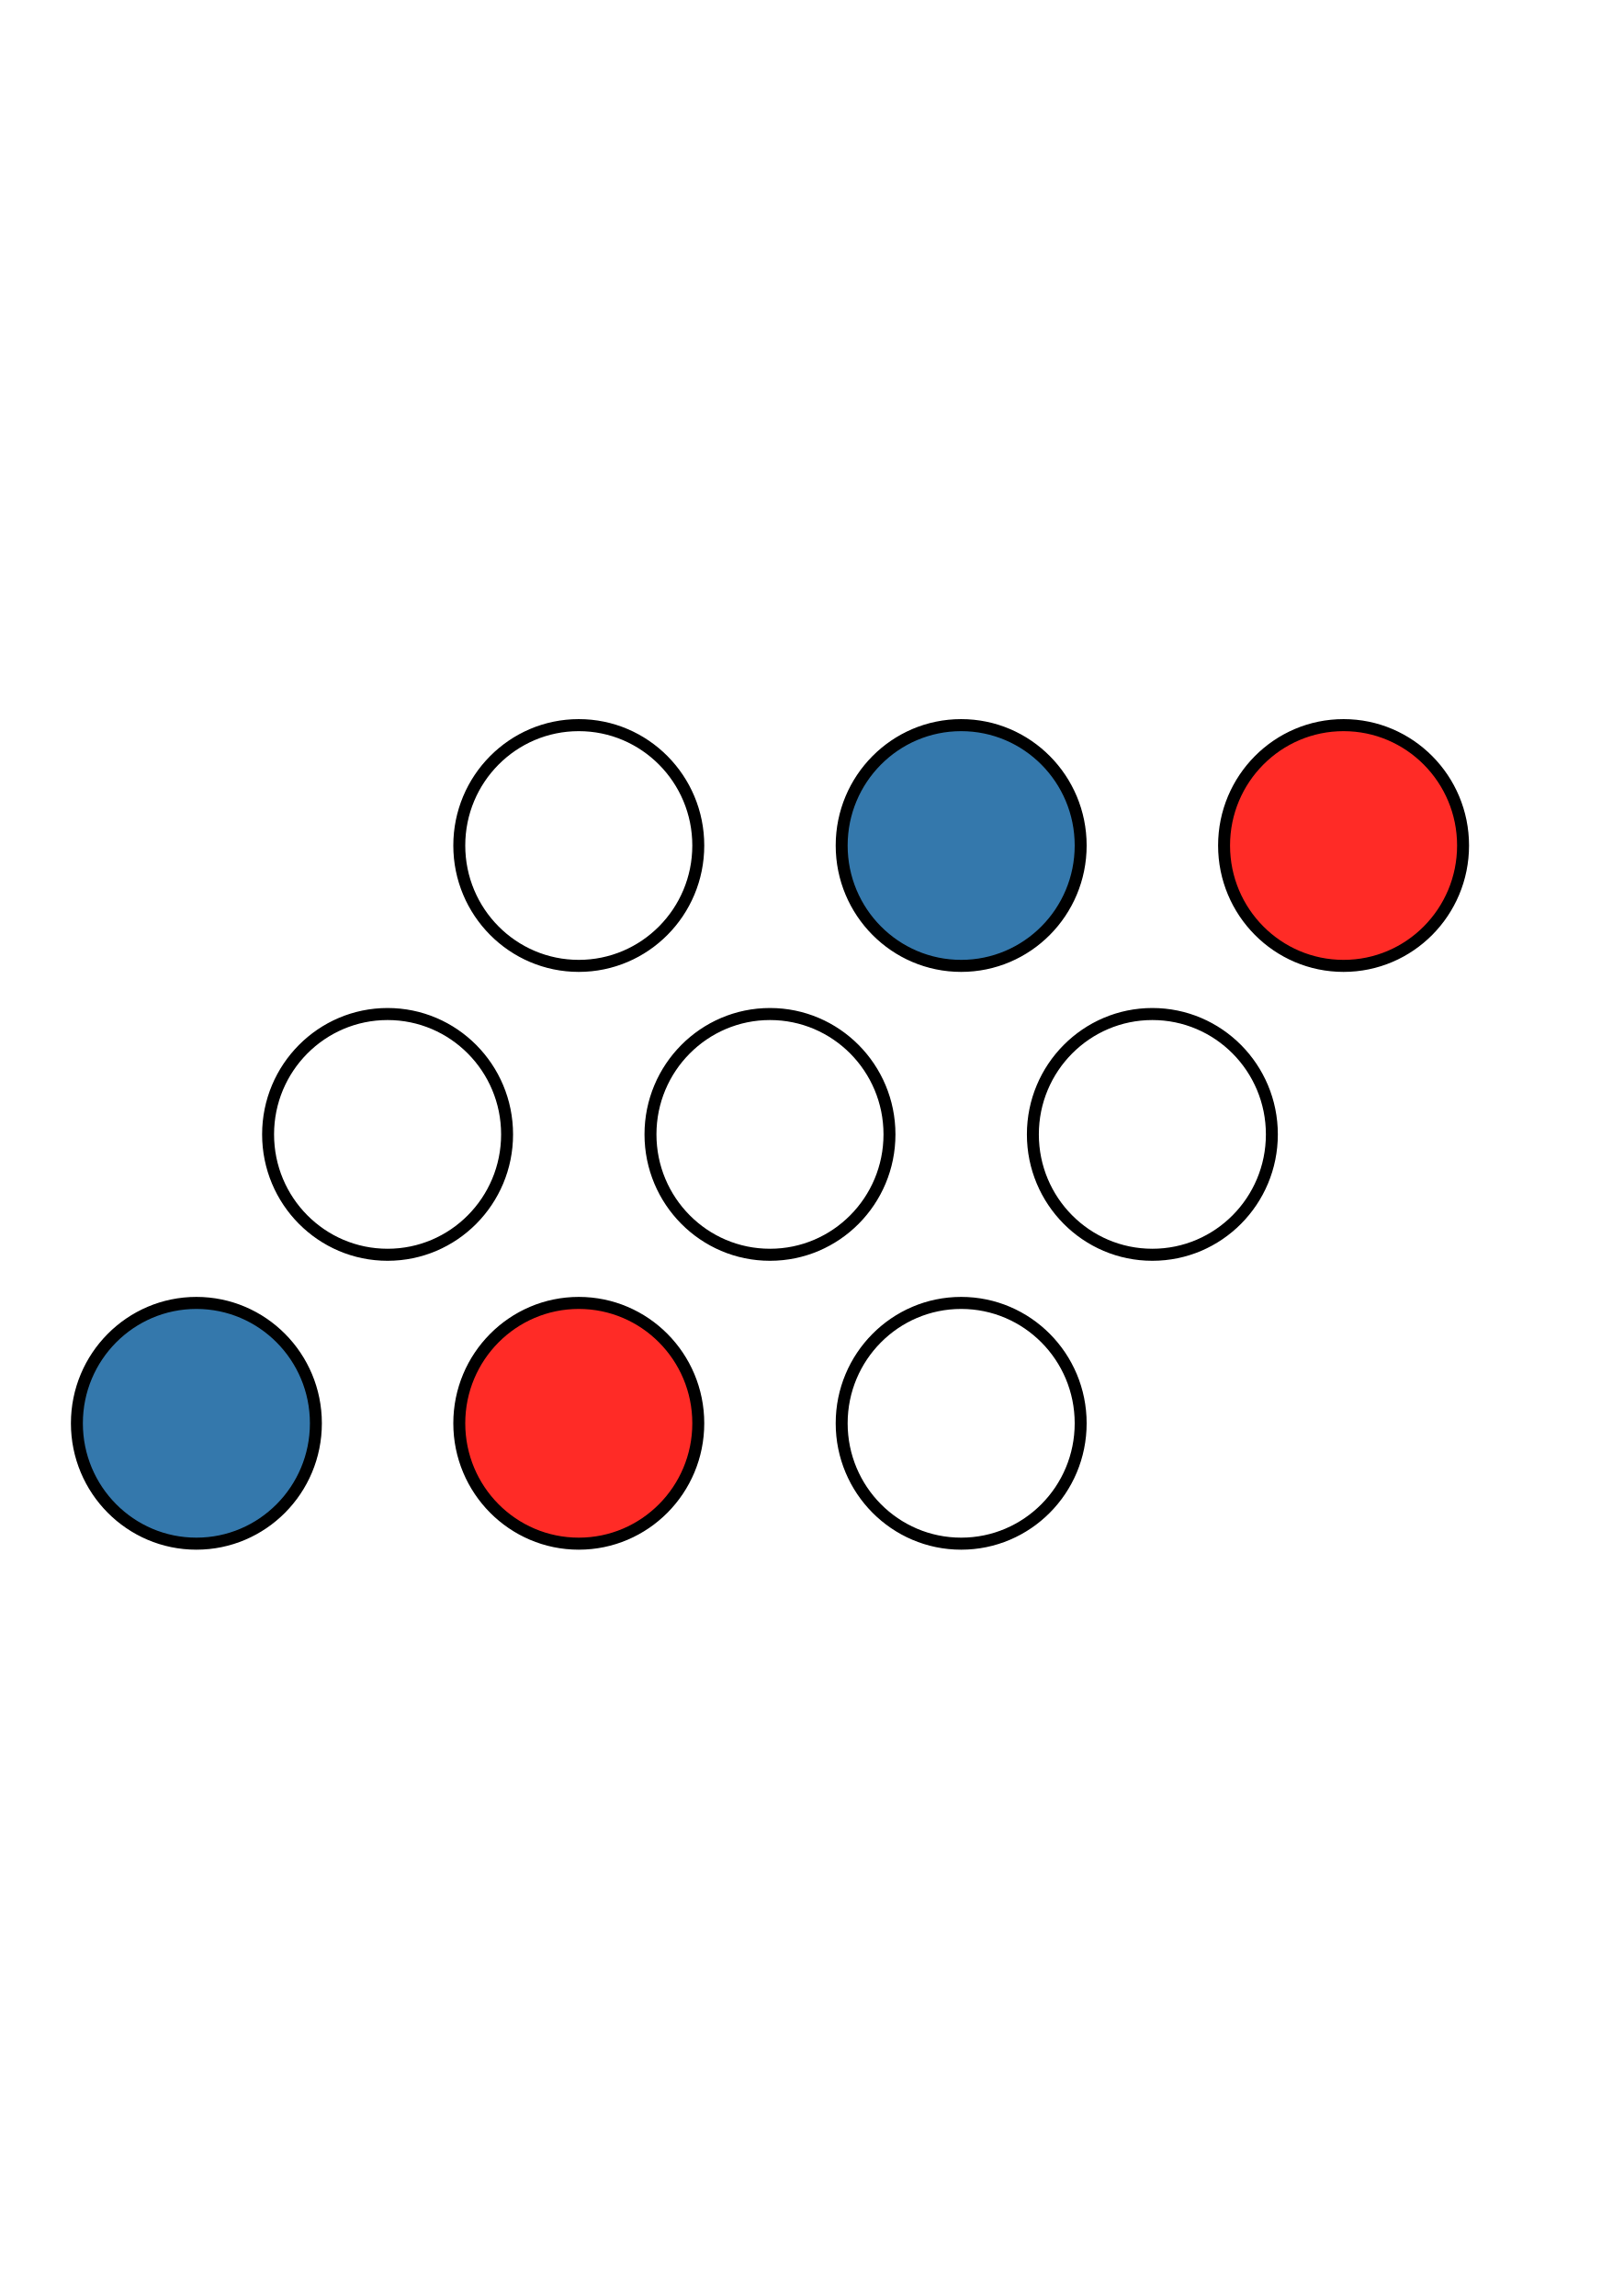
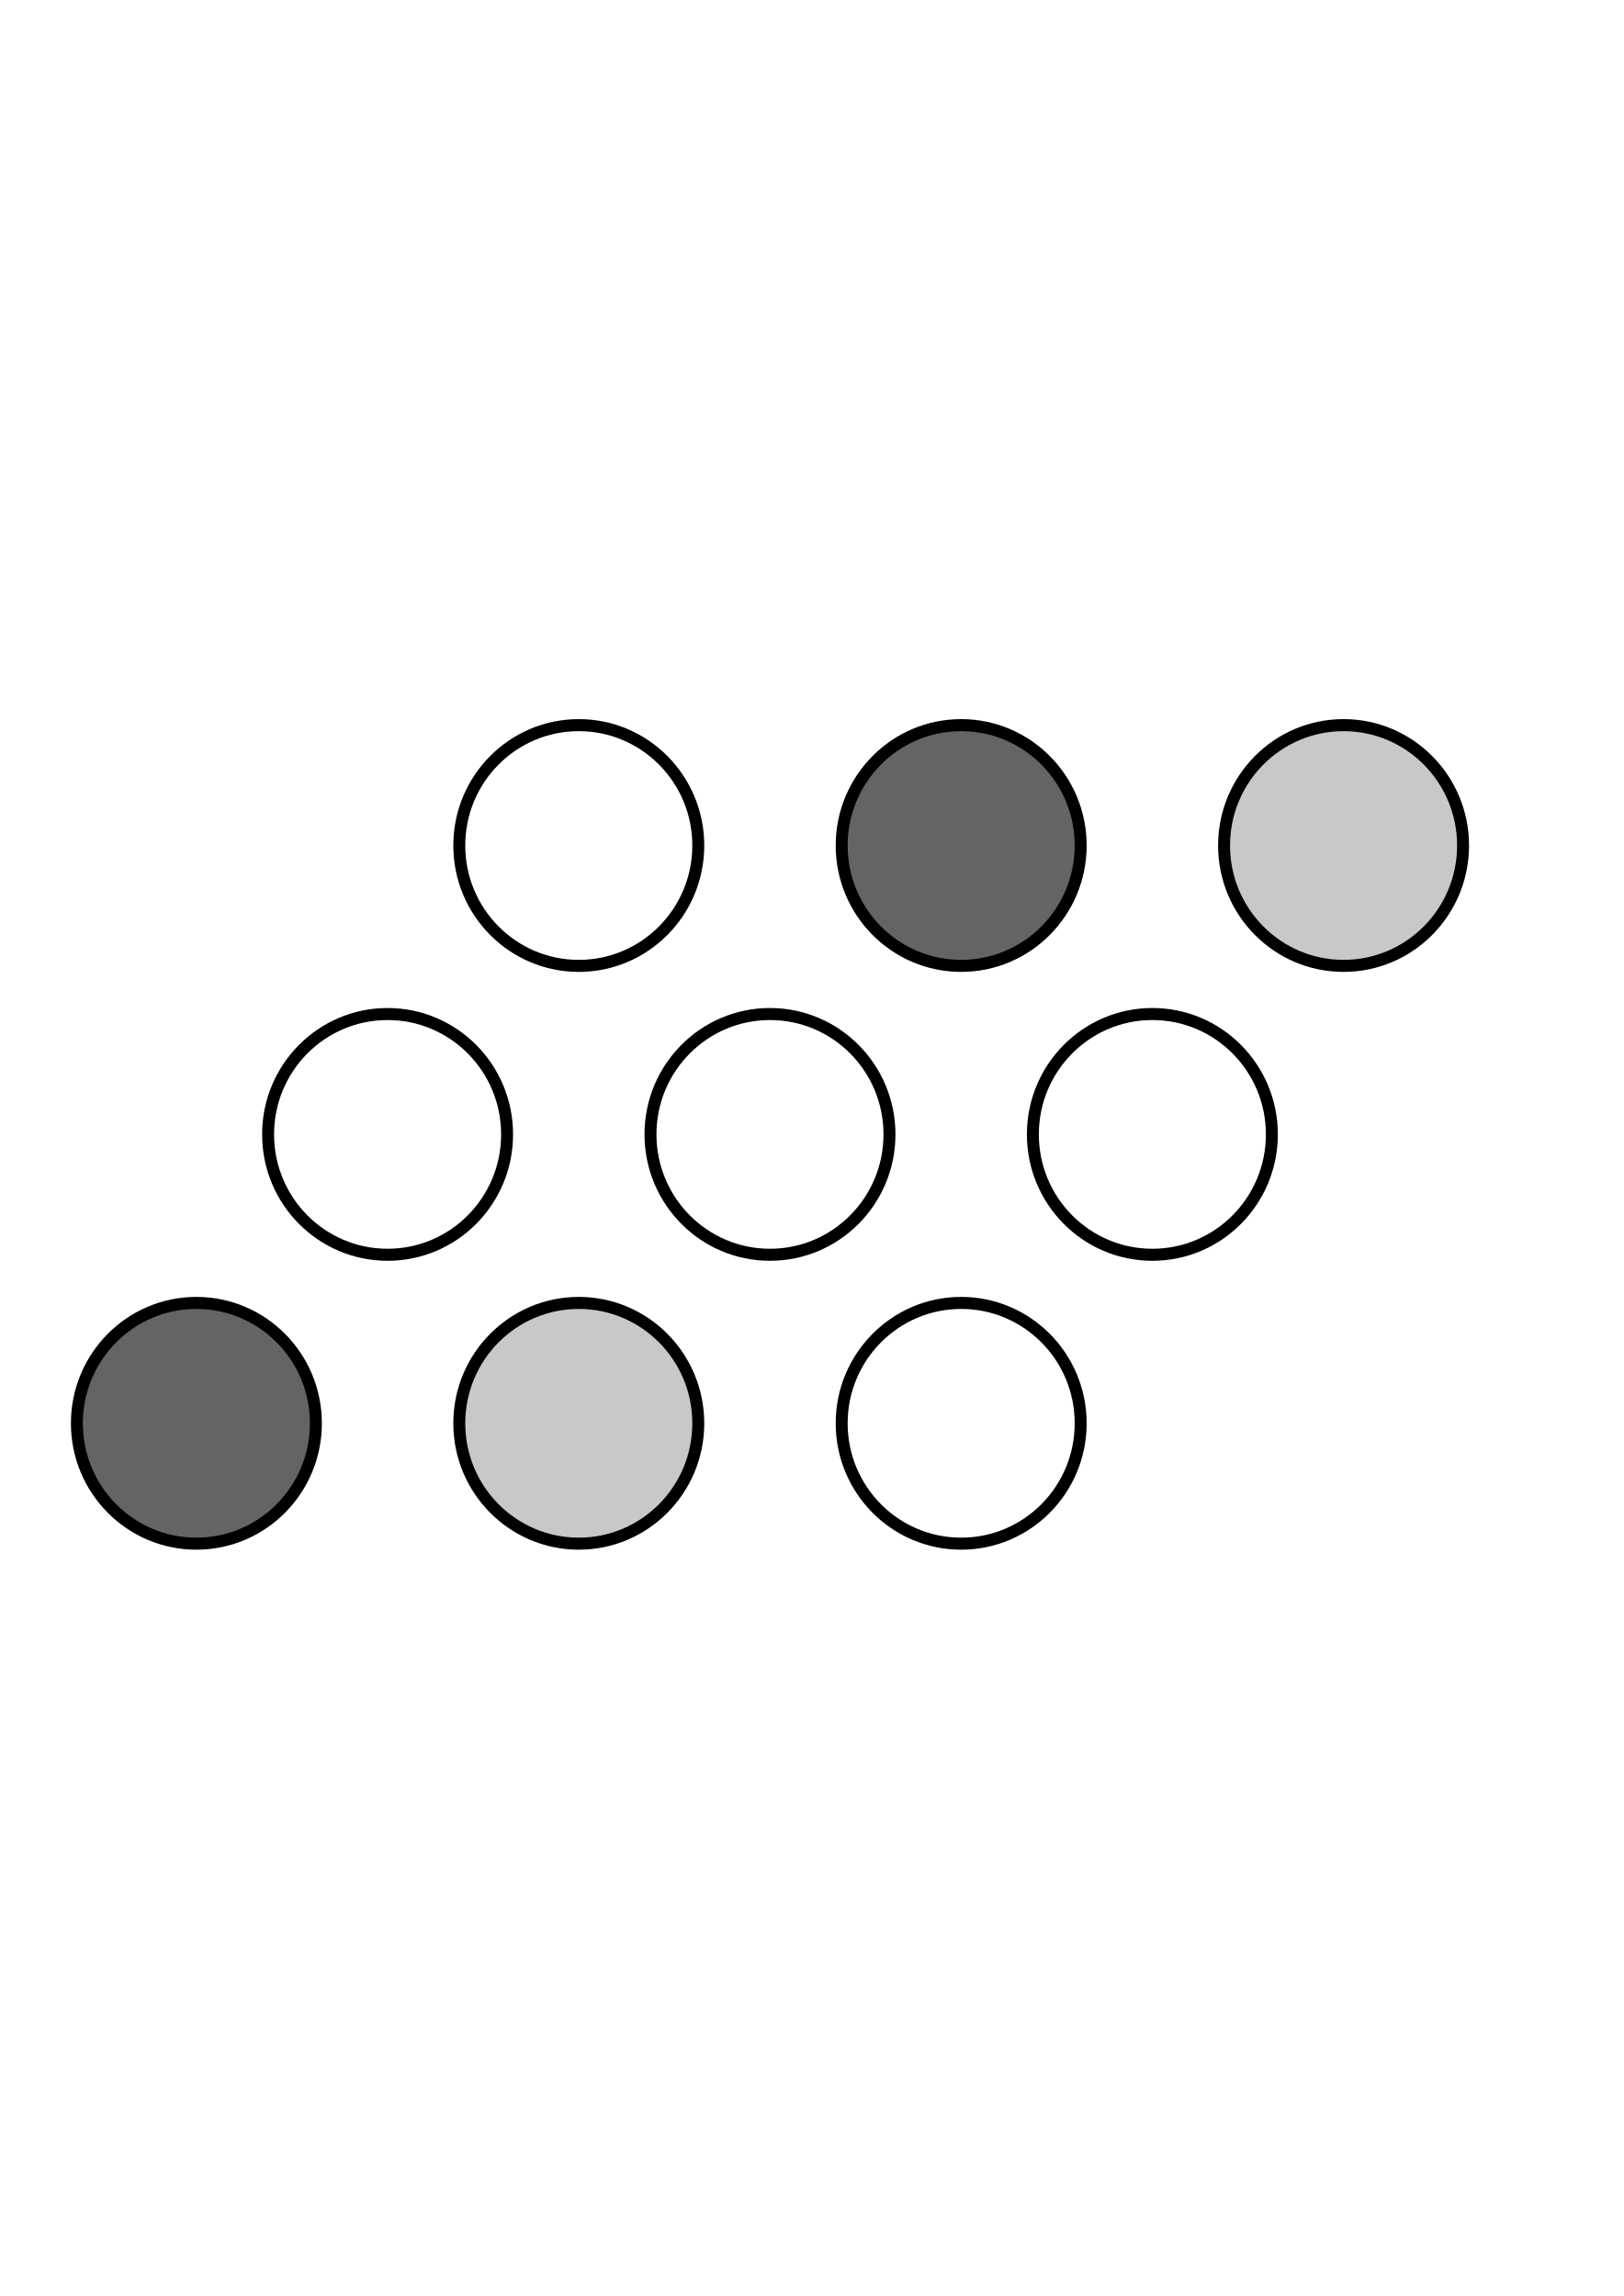
<svg xmlns="http://www.w3.org/2000/svg" width="744.094" height="1052.362" id="svg2" version="1.1">
  <defs id="defs4" />
  <g id="layer1">
-     <path style="fill:#3478ac;stroke:#000000;stroke-width:10;stroke-linecap:butt;stroke-linejoin:miter;stroke-miterlimit:4;stroke-opacity:1;stroke-dasharray:none;fill-opacity:1" id="path3775" d="m 240,512.362 a 100,100 0 1 1 -200,0 100,100 0 1 1 200,0 z" transform="matrix(0.547619,0,0,0.5517241,13.33333,369.6796)" />
-     <path style="fill:#ff2b26;stroke:#000000;stroke-width:10;stroke-linecap:butt;stroke-linejoin:miter;stroke-miterlimit:4;stroke-opacity:1;stroke-dasharray:none;fill-opacity:1" id="path3775-8" d="m 240,512.362 a 100,100 0 1 1 -200,0 100,100 0 1 1 200,0 z" transform="matrix(0.547619,0,0,0.5517241,188.5714,369.6796)" />
+     <path style="fill:#646464;stroke:#000000;stroke-width:10;stroke-linecap:butt;stroke-linejoin:miter;stroke-miterlimit:4;stroke-opacity:1;stroke-dasharray:none;fill-opacity:1" id="path3775" d="m 240,512.362 a 100,100 0 1 1 -200,0 100,100 0 1 1 200,0 z" transform="matrix(0.547619,0,0,0.5517241,13.33333,369.6796)" />
+     <path style="fill:#c8c8c8;stroke:#000000;stroke-width:10;stroke-linecap:butt;stroke-linejoin:miter;stroke-miterlimit:4;stroke-opacity:1;stroke-dasharray:none;fill-opacity:1" id="path3775-8" d="m 240,512.362 a 100,100 0 1 1 -200,0 100,100 0 1 1 200,0 z" transform="matrix(0.547619,0,0,0.5517241,188.5714,369.6796)" />
    <path style="fill:none;stroke:#000000;stroke-width:10;stroke-linecap:butt;stroke-linejoin:miter;stroke-miterlimit:4;stroke-opacity:1;stroke-dasharray:none" id="path3775-9" d="m 240,512.362 a 100,100 0 1 1 -200,0 100,100 0 1 1 200,0 z" transform="matrix(0.547619,0,0,0.5517241,363.8095,369.6796)" />
    <path style="fill:none;stroke:#000000;stroke-width:10;stroke-linecap:butt;stroke-linejoin:miter;stroke-miterlimit:4;stroke-opacity:1;stroke-dasharray:none" id="path3775-3" d="m 240,512.362 a 100,100 0 1 1 -200,0 100,100 0 1 1 200,0 z" transform="matrix(0.547619,0,0,0.5517241,100.9524,237.2658)" />
    <path style="fill:#000000;stroke:#000000;stroke-width:10;stroke-linecap:butt;stroke-linejoin:miter;stroke-miterlimit:4;stroke-opacity:1;stroke-dasharray:none;fill-opacity:0" id="path3775-8-7" d="m 240,512.362 a 100,100 0 1 1 -200,0 100,100 0 1 1 200,0 z" transform="matrix(0.547619,0,0,0.5517241,276.1905,237.2658)" />
    <path style="fill:none;stroke:#000000;stroke-width:10;stroke-linecap:butt;stroke-linejoin:miter;stroke-miterlimit:4;stroke-opacity:1;stroke-dasharray:none" id="path3775-9-1" d="m 240,512.362 a 100,100 0 1 1 -200,0 100,100 0 1 1 200,0 z" transform="matrix(0.547619,0,0,0.5517241,451.4286,237.2658)" />
    <path style="fill:#000000;stroke:#000000;stroke-width:10;stroke-linecap:butt;stroke-linejoin:miter;stroke-miterlimit:4;stroke-opacity:1;stroke-dasharray:none;fill-opacity:0" id="path3775-3-7" d="m 240,512.362 a 100,100 0 1 1 -200,0 100,100 0 1 1 200,0 z" transform="matrix(0.547619,0,0,0.5517241,188.5714,104.852)" />
-     <path style="fill:#3478ac;stroke:#000000;stroke-width:10;stroke-linecap:butt;stroke-linejoin:miter;stroke-miterlimit:4;stroke-opacity:1;stroke-dasharray:none;fill-opacity:1" id="path3775-8-7-9" d="m 240,512.362 a 100,100 0 1 1 -200,0 100,100 0 1 1 200,0 z" transform="matrix(0.547619,0,0,0.5517241,363.8095,104.852)" />
-     <path style="fill:#ff2b26;stroke:#000000;stroke-width:10;stroke-linecap:butt;stroke-linejoin:miter;stroke-miterlimit:4;stroke-opacity:1;stroke-dasharray:none;fill-opacity:1" id="path3775-9-1-9" d="m 240,512.362 a 100,100 0 1 1 -200,0 100,100 0 1 1 200,0 z" transform="matrix(0.547619,0,0,0.5517241,539.0476,104.852)" />
+     <path style="fill:#646464;stroke:#000000;stroke-width:10;stroke-linecap:butt;stroke-linejoin:miter;stroke-miterlimit:4;stroke-opacity:1;stroke-dasharray:none;fill-opacity:1" id="path3775-8-7-9" d="m 240,512.362 a 100,100 0 1 1 -200,0 100,100 0 1 1 200,0 z" transform="matrix(0.547619,0,0,0.5517241,363.8095,104.852)" />
+     <path style="fill:#c8c8c8;stroke:#000000;stroke-width:10;stroke-linecap:butt;stroke-linejoin:miter;stroke-miterlimit:4;stroke-opacity:1;stroke-dasharray:none;fill-opacity:1" id="path3775-9-1-9" d="m 240,512.362 a 100,100 0 1 1 -200,0 100,100 0 1 1 200,0 z" transform="matrix(0.547619,0,0,0.5517241,539.0476,104.852)" />
    <path style="fill:none;stroke-width:10;stroke-miterlimit:4;stroke-dasharray:none" d="m 251.499,436.966 c -3.636,-0.694 -12.189,-6.626 -19.006,-13.182 -22.52,-21.656 -23.263,-49.426 -1.895,-70.795 21.119,-21.119 48.19,-21.119 69.31,0 21.275,21.275 20.615,49.147 -1.669,70.579 -14.443,13.89 -26.324,17.296 -46.739,13.398 l 0,0 z" id="path3762" />
  </g>
</svg>
